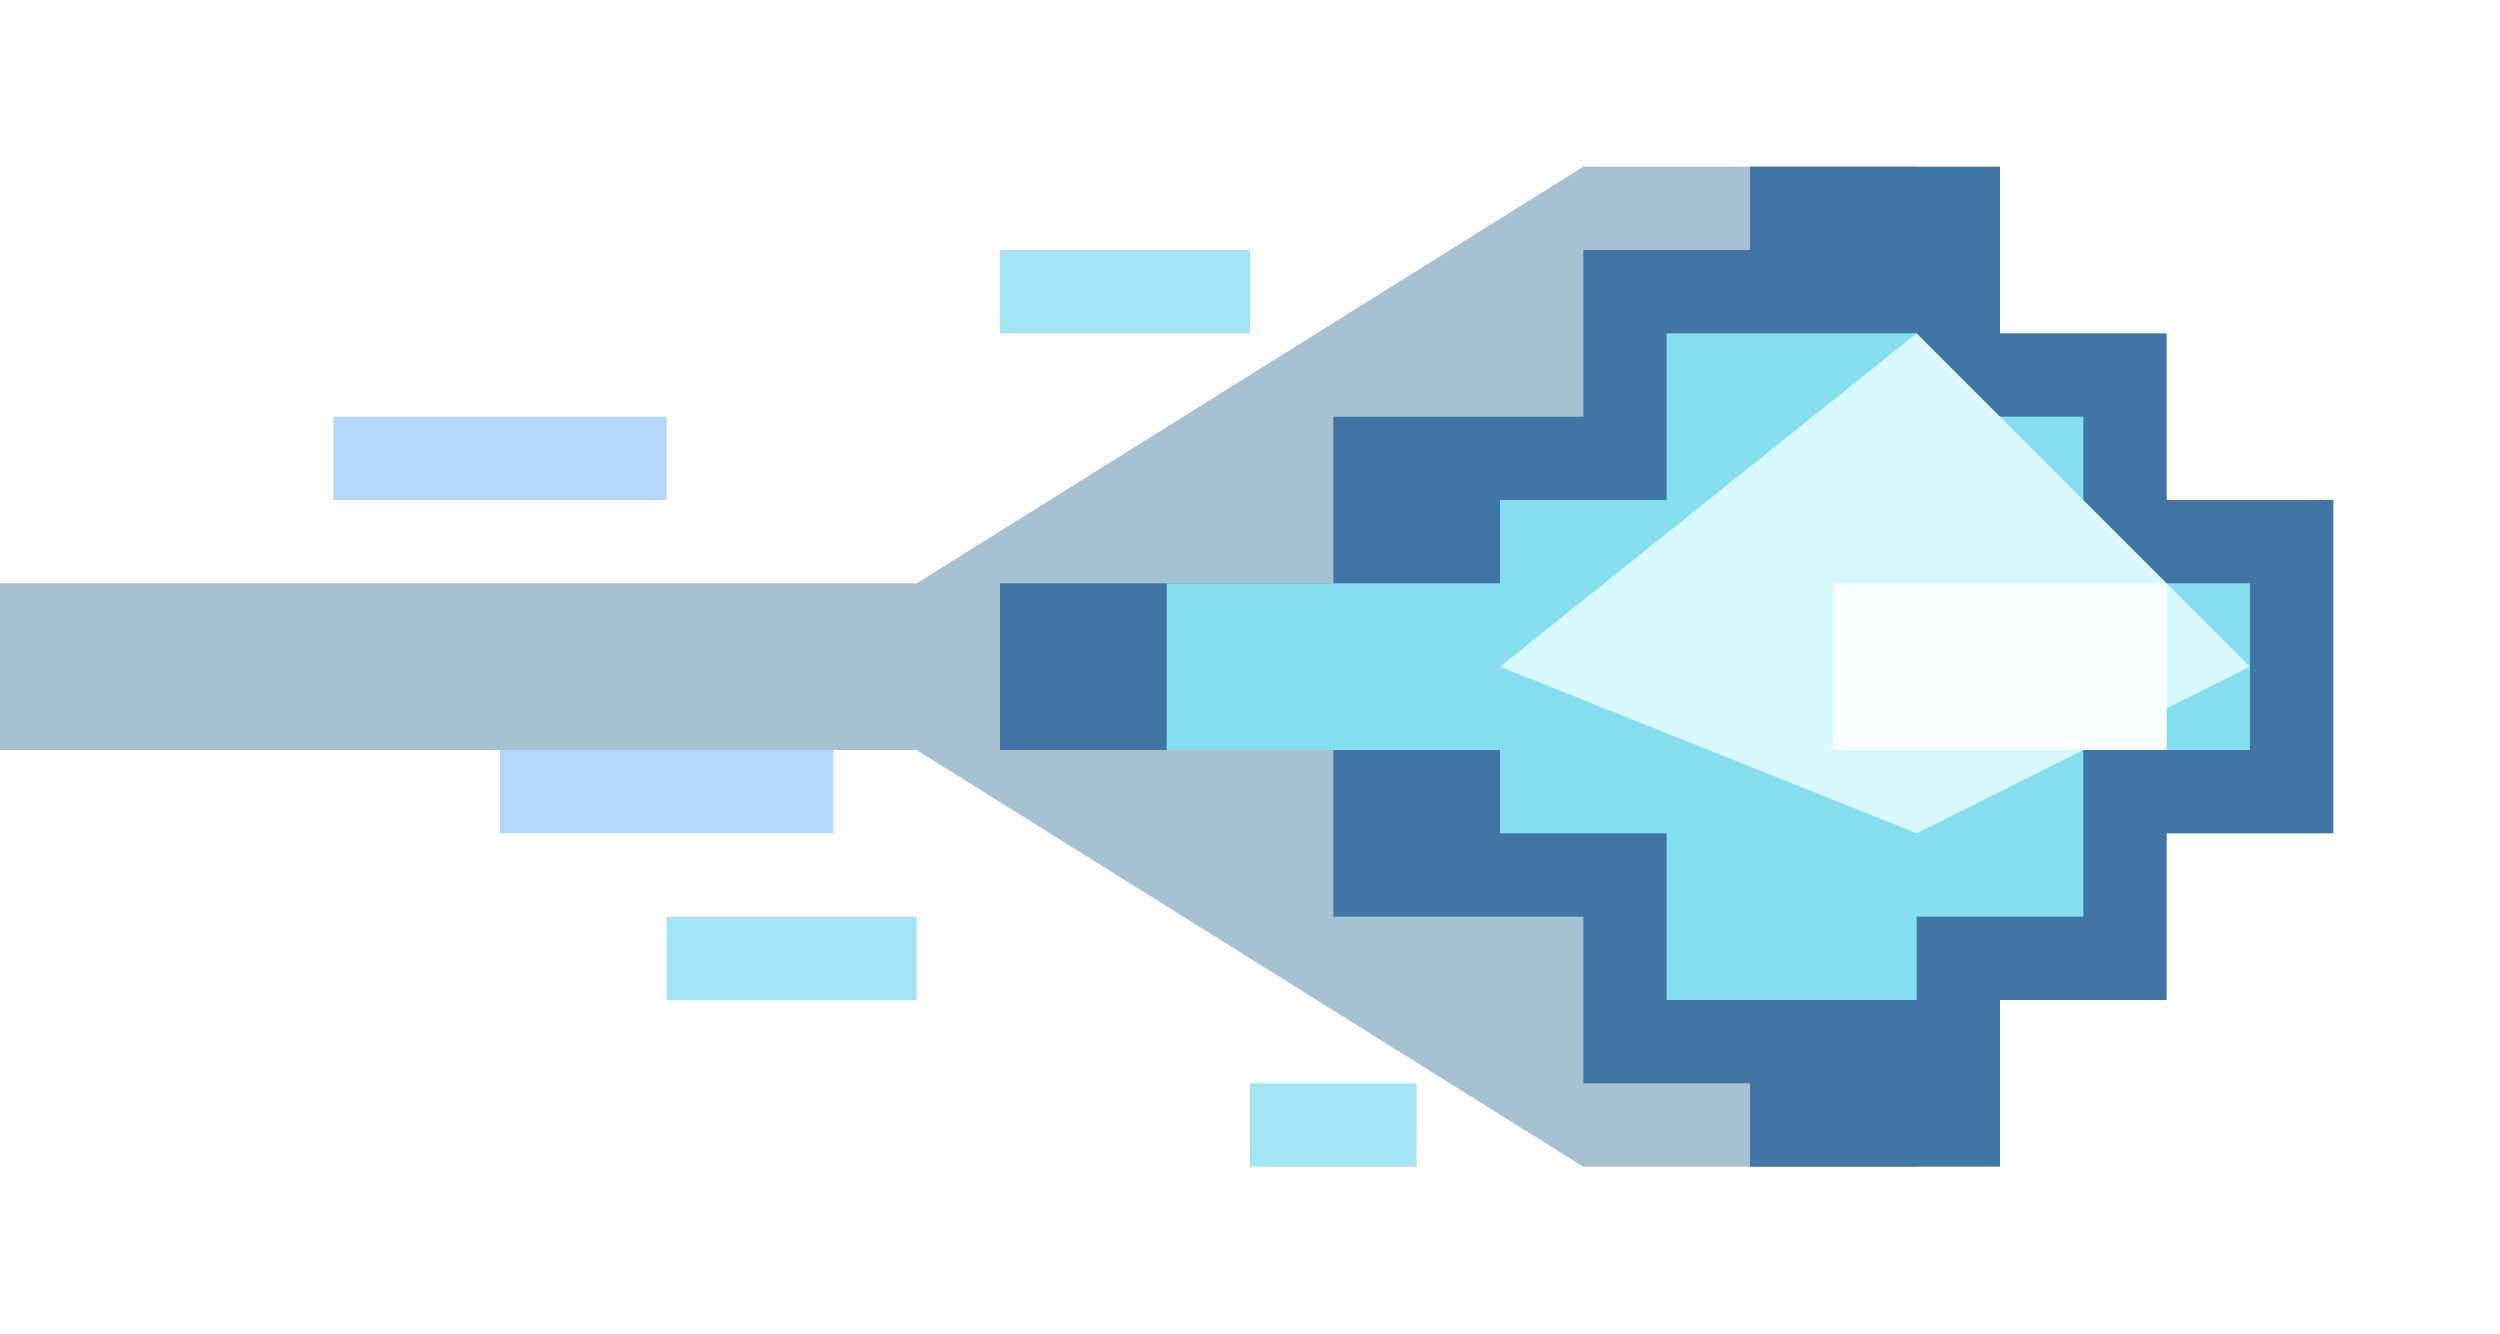
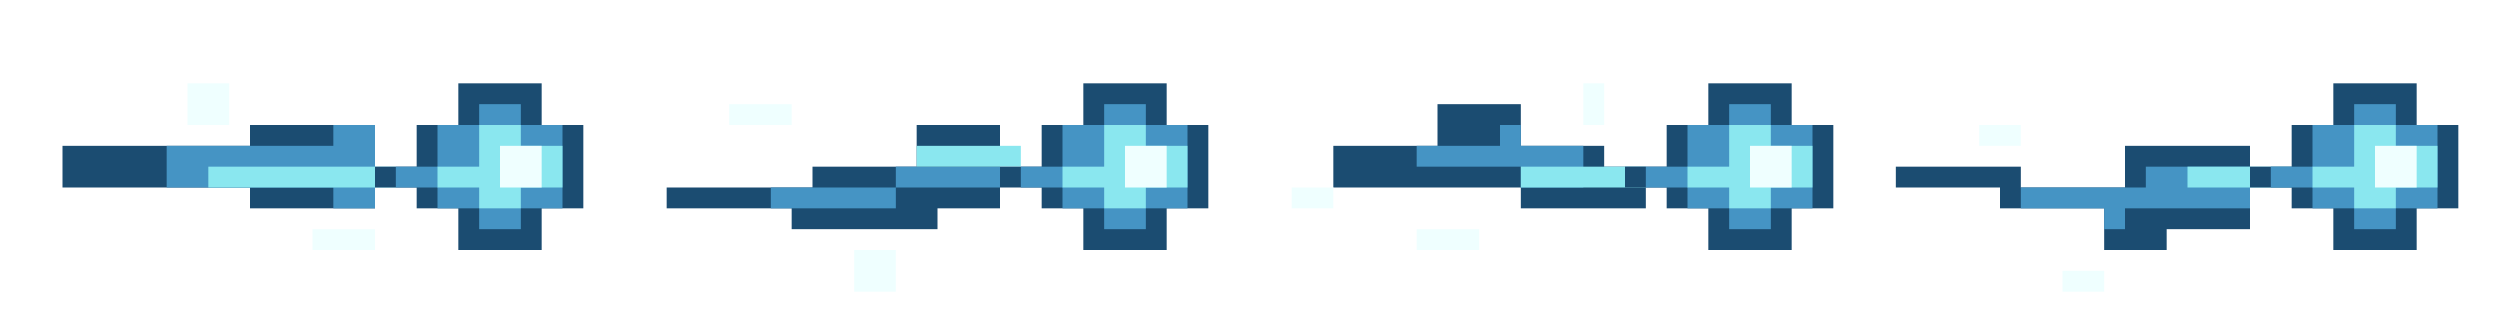
- <svg xmlns="http://www.w3.org/2000/svg" width="30" height="16" viewBox="0 0 30 16">
-   <path fill="#427d9b" fill-opacity=".47" d="M0 7h11l8-5h4l-4 4h4v4h-4l4 4h-4l-8-5H0z" />
-   <path fill="#4175a6" d="M12 7h4V5h3V3h2V2h3v2h2v2h2v4h-2v2h-2v2h-3v-1h-2v-2h-3V9h-4z" />
-   <path fill="#85def0" d="M14 7h4V6h2V4h3v1h2v2h2v2h-2v2h-2v1h-3v-2h-2V9h-4z" />
-   <path fill="#d7f9ff" d="M18 8l5-4 4 4-4 2z" />
-   <path fill="#f9ffff" d="M22 7h4v2h-4z" />
-   <path fill="#91dff3" fill-opacity=".83" d="M12 3h3v1h-3zM8 11h3v1H8zM15 13h2v1h-2z" />
-   <path fill="#72b7f1" fill-opacity=".55" d="M4 5h4v1H4zM6 9h4v1H6z" />
+ <svg xmlns="http://www.w3.org/2000/svg" width="120" height="16" viewBox="0 0 120 16">
+   <g transform="translate(0,0)">
+     <path fill="#1b4c71" d="M3 7h9V6h6v4h-6V9H3z" />
+     <path fill="#4594c4" d="M8 7h8V6h2v4h-2V9H8z" />
+     <path fill="#8ae7ef" d="M10 8h9v1h-9z" />
+     <path fill="#efffff" d="M9 4h2v2H9zM15 11h3v1h-3z" />
+     <path fill="#1b4c71" d="M18 8h2V6h2V4h4v2h2v4h-2v2h-4v-2h-2v-1h-2z" />
+     <path fill="#4594c4" d="M19 8h2V6h2V5h2v1h2v4h-2v1h-2v-1h-2V9h-2z" />
+     <path fill="#8ae7ef" d="M21 8h2V6h2v1h2v2h-2v1h-2V9h-2z" />
+     <path fill="#efffff" d="M24 7h2v2h-2z" />
+   </g>
+   <g transform="translate(30,0)">
+     <path fill="#1b4c71" d="M2 9h7V8h5V6h4v4h-3v1H8v-1H2z" />
+     <path fill="#4594c4" d="M7 9h6V8h5v1h-5v1H7z" />
+     <path fill="#8ae7ef" d="M14 7h5v1h-5z" />
+     <path fill="#efffff" d="M5 5h3v1H5zM11 12h2v2h-2z" />
+     <path fill="#1b4c71" d="M18 8h2V6h2V4h4v2h2v4h-2v2h-4v-2h-2v-1h-2z" />
+     <path fill="#4594c4" d="M19 8h2V6h2V5h2v1h2v4h-2v1h-2v-1h-2V9h-2z" />
+     <path fill="#8ae7ef" d="M21 8h2V6h2v1h2v2h-2v1h-2V9h-2z" />
+     <path fill="#efffff" d="M24 7h2v2h-2z" />
+   </g>
+   <g transform="translate(60,0)">
+     <path fill="#1b4c71" d="M4 7h5V5h4v2h4v1h2v2h-6v-1H4z" />
+     <path fill="#4594c4" d="M8 7h4V6h1v1h3v2h-3V8H8z" />
+     <path fill="#8ae7ef" d="M13 8h6v1h-6z" />
+     <path fill="#efffff" d="M2 9h2v1H2zM8 11h3v1H8zM16 4h1v2h-1z" />
+     <path fill="#1b4c71" d="M18 8h2V6h2V4h4v2h2v4h-2v2h-4v-2h-2v-1h-2z" />
+     <path fill="#4594c4" d="M19 8h2V6h2V5h2v1h2v4h-2v1h-2v-1h-2V9h-2z" />
+     <path fill="#8ae7ef" d="M21 8h2V6h2v1h2v2h-2v1h-2V9h-2z" />
+     <path fill="#efffff" d="M24 7h2v2h-2z" />
+   </g>
+   <g transform="translate(90,0)">
+     <path fill="#1b4c71" d="M1 8h6v1h5V7h6v4h-4v1h-3v-2H6V9H1z" />
+     <path fill="#4594c4" d="M7 9h6V8h5v2h-6v1h-1v-1H7z" />
+     <path fill="#8ae7ef" d="M15 8h5v1h-5z" />
+     <path fill="#efffff" d="M5 6h2v1H5zM9 13h2v1H9z" />
+     <path fill="#1b4c71" d="M18 8h2V6h2V4h4v2h2v4h-2v2h-4v-2h-2v-1h-2z" />
+     <path fill="#4594c4" d="M19 8h2V6h2V5h2v1h2v4h-2v1h-2v-1h-2V9h-2z" />
+     <path fill="#8ae7ef" d="M21 8h2V6h2v1h2v2h-2v1h-2V9h-2z" />
+     <path fill="#efffff" d="M24 7h2v2h-2z" />
+   </g>
</svg>
